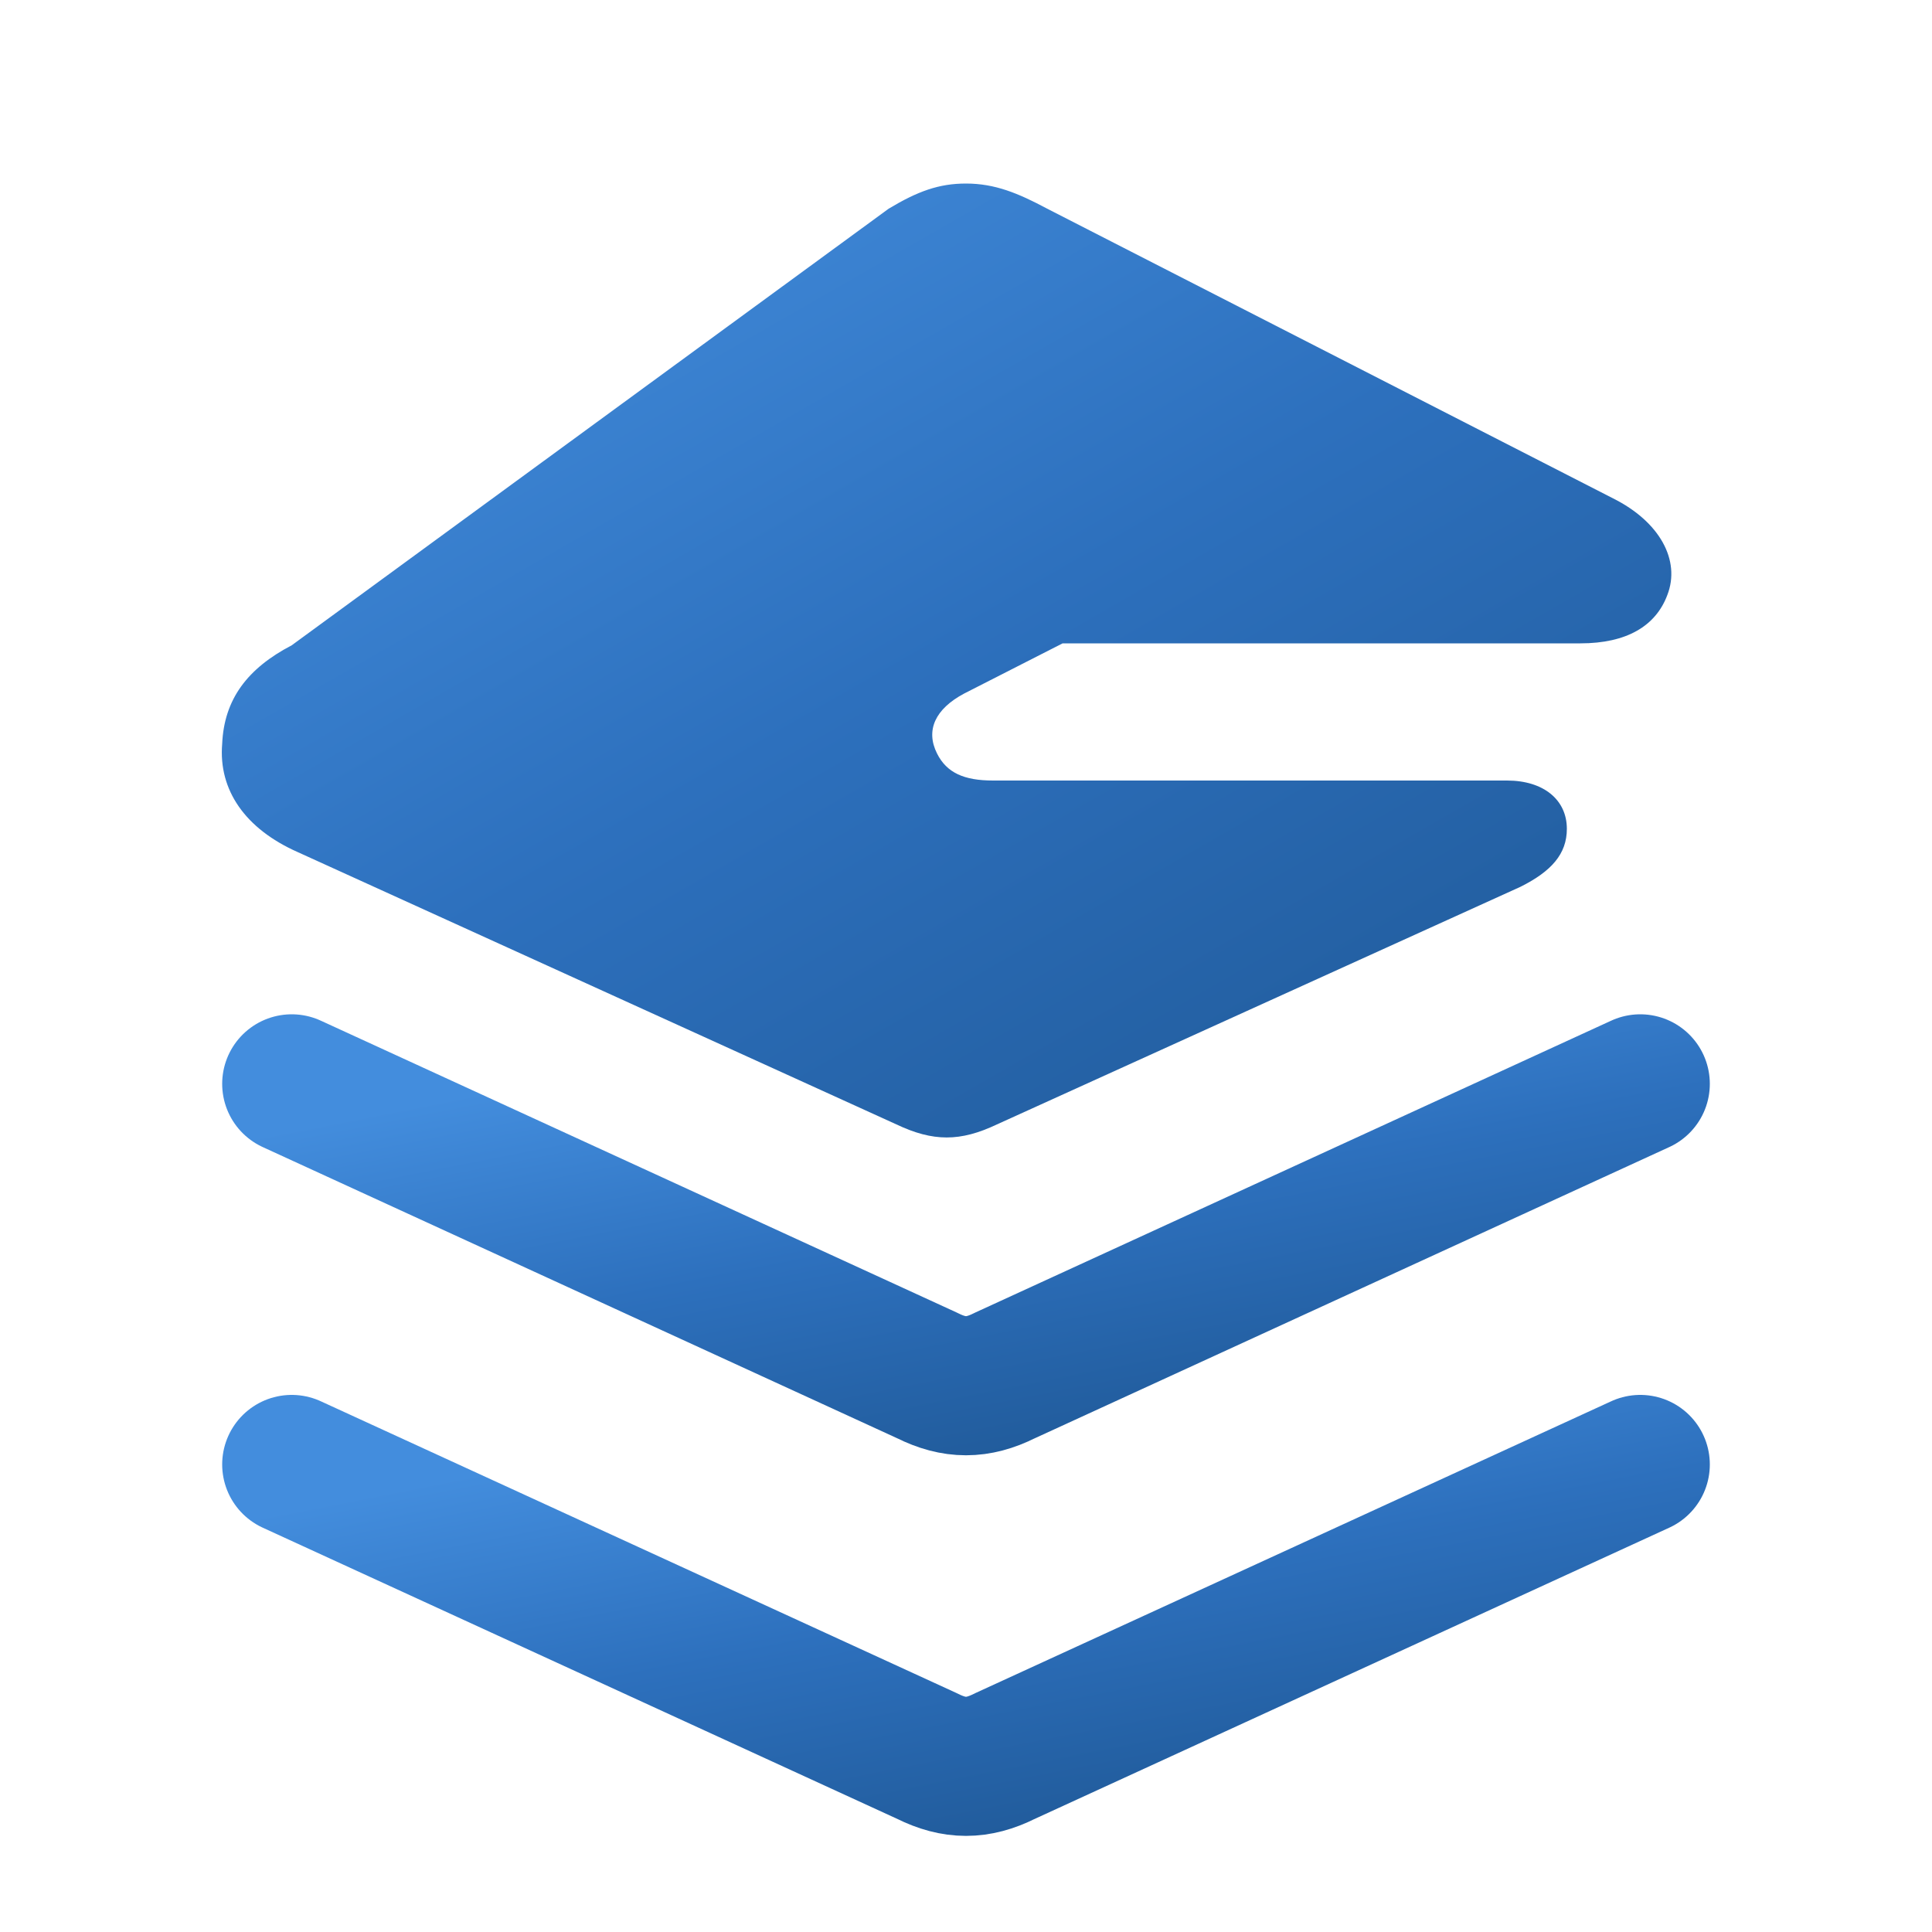
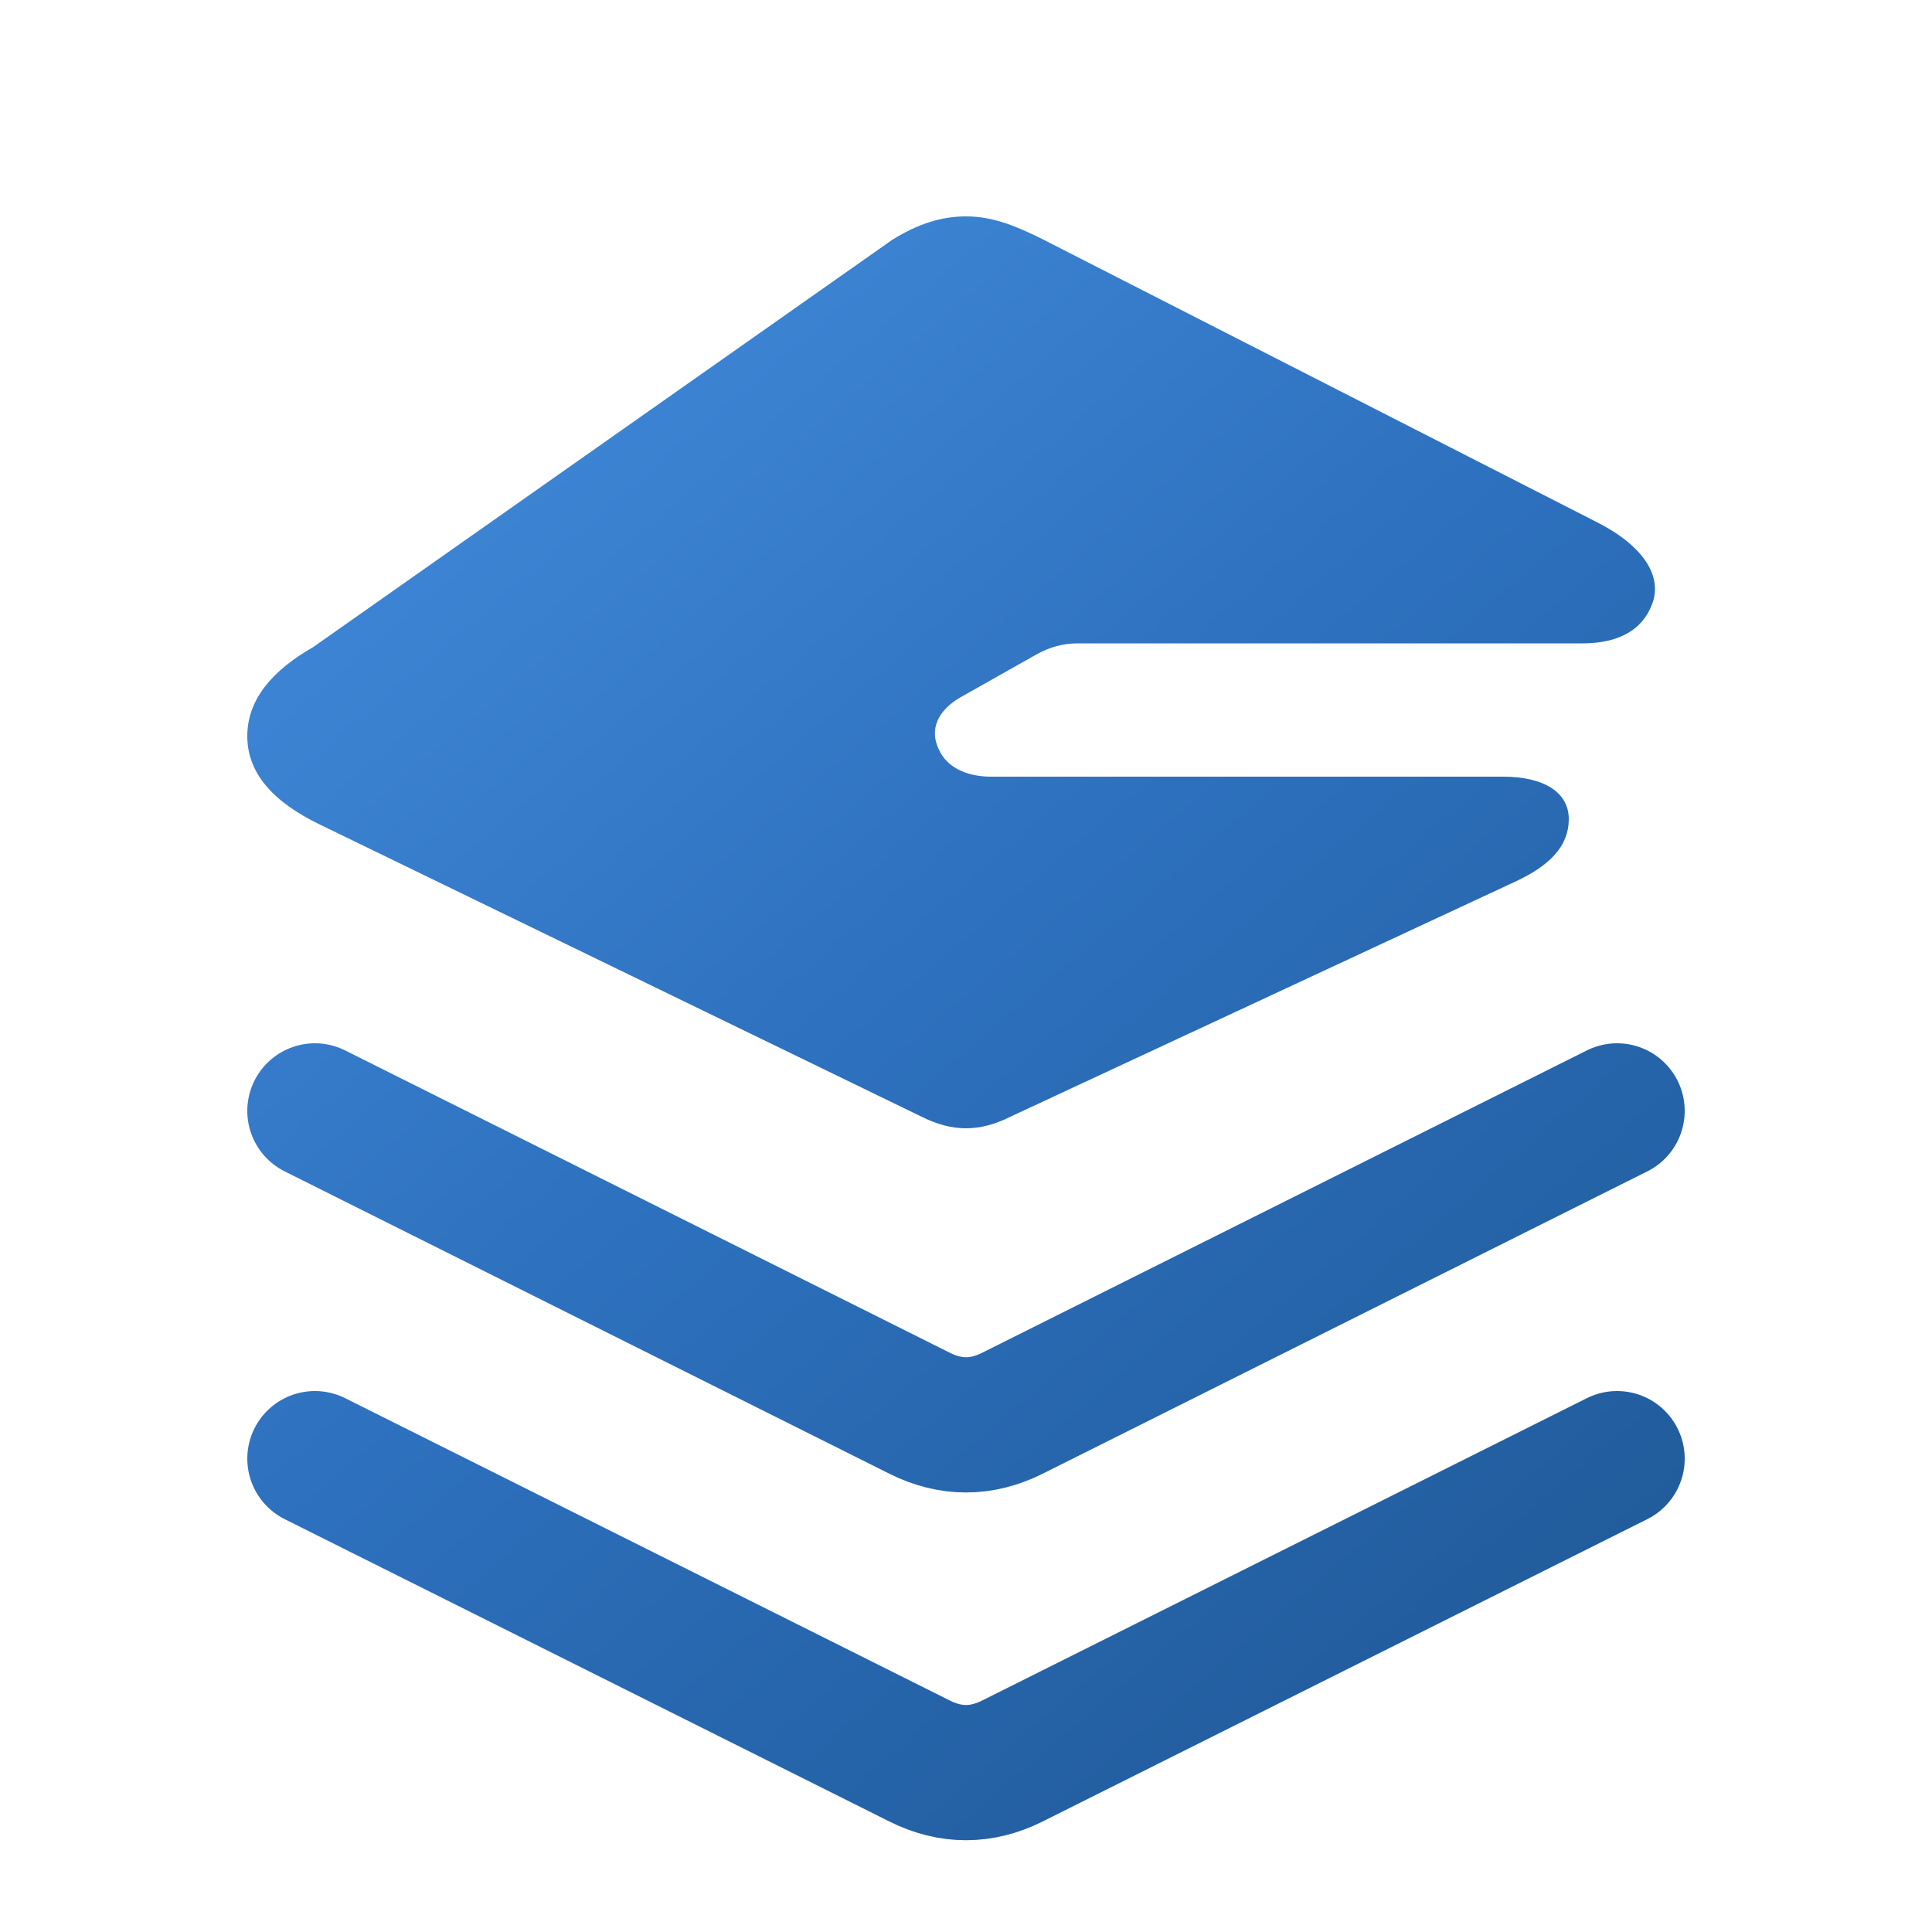
<svg xmlns="http://www.w3.org/2000/svg" viewBox="0 0 1000 1000" role="img" aria-label="EpochDeck logo">
  <defs>
-     <linearGradient id="epochdeck-blue" x1="12%" y1="4%" x2="92%" y2="96%">
+     <linearGradient id="epochdeck-blue" gradientUnits="userSpaceOnUse" x1="180" y1="125" x2="820" y2="875">
      <stop offset="0" stop-color="#438ddd" />
-       <stop offset="0.48" stop-color="#2d70bd" />
+       <stop offset="0.5" stop-color="#2d70bd" />
      <stop offset="1" stop-color="#205a99" />
    </linearGradient>
  </defs>
  <g fill="url(#epochdeck-blue)">
-     <path d="M500 95c15 0 27 5 42 13l293 150c24 12 35 32 28 50-6 16-21 25-45 25H550l-51 26c-15 8-20 19-14 31 5 10 14 14 29 14h266c19 0 31 10 31 25 0 13-8 22-24 30L516 582c-19 9-33 9-52 0L154 441c-27-12-41-32-39-56 1-23 13-39 36-51l309-226c15-9 26-13 40-13Z" />
+     <path d="M500 112 C514 112 526 117 540 124 L826 270 C850 282 861 298 855 313 C850 326 838 333 819 333 H558 C550 333 543 335 536 339 L497 361 C485 368 481 378 486 388 C490 397 500 402 513 402 H778 C799 402 812 410 812 424 C812 438 802 448 785 456 L523 578 C507 586 493 586 477 578 L166 427 C141 415 128 400 128 381 C128 362 141 347 162 335 L462 124 C475 116 487 112 500 112 Z" />
  </g>
-   <g fill="none" stroke="url(#epochdeck-blue)" stroke-linecap="round" stroke-linejoin="round" stroke-width="72">
-     <path d="m151 561 329 151c14 7 26 7 40 0l329-151" />
-     <path d="m151 758 329 151c14 7 26 7 40 0l329-151" />
+   <g fill="none" stroke="url(#epochdeck-blue)" stroke-width="70" stroke-linecap="round" stroke-linejoin="round">
+     <path d="M163 575 476 731.5 Q500 743.5 524 731.5 L837 575" />
+     <path d="M163 755 476 911.5 Q500 923.5 524 911.5 L837 755" />
  </g>
</svg>
